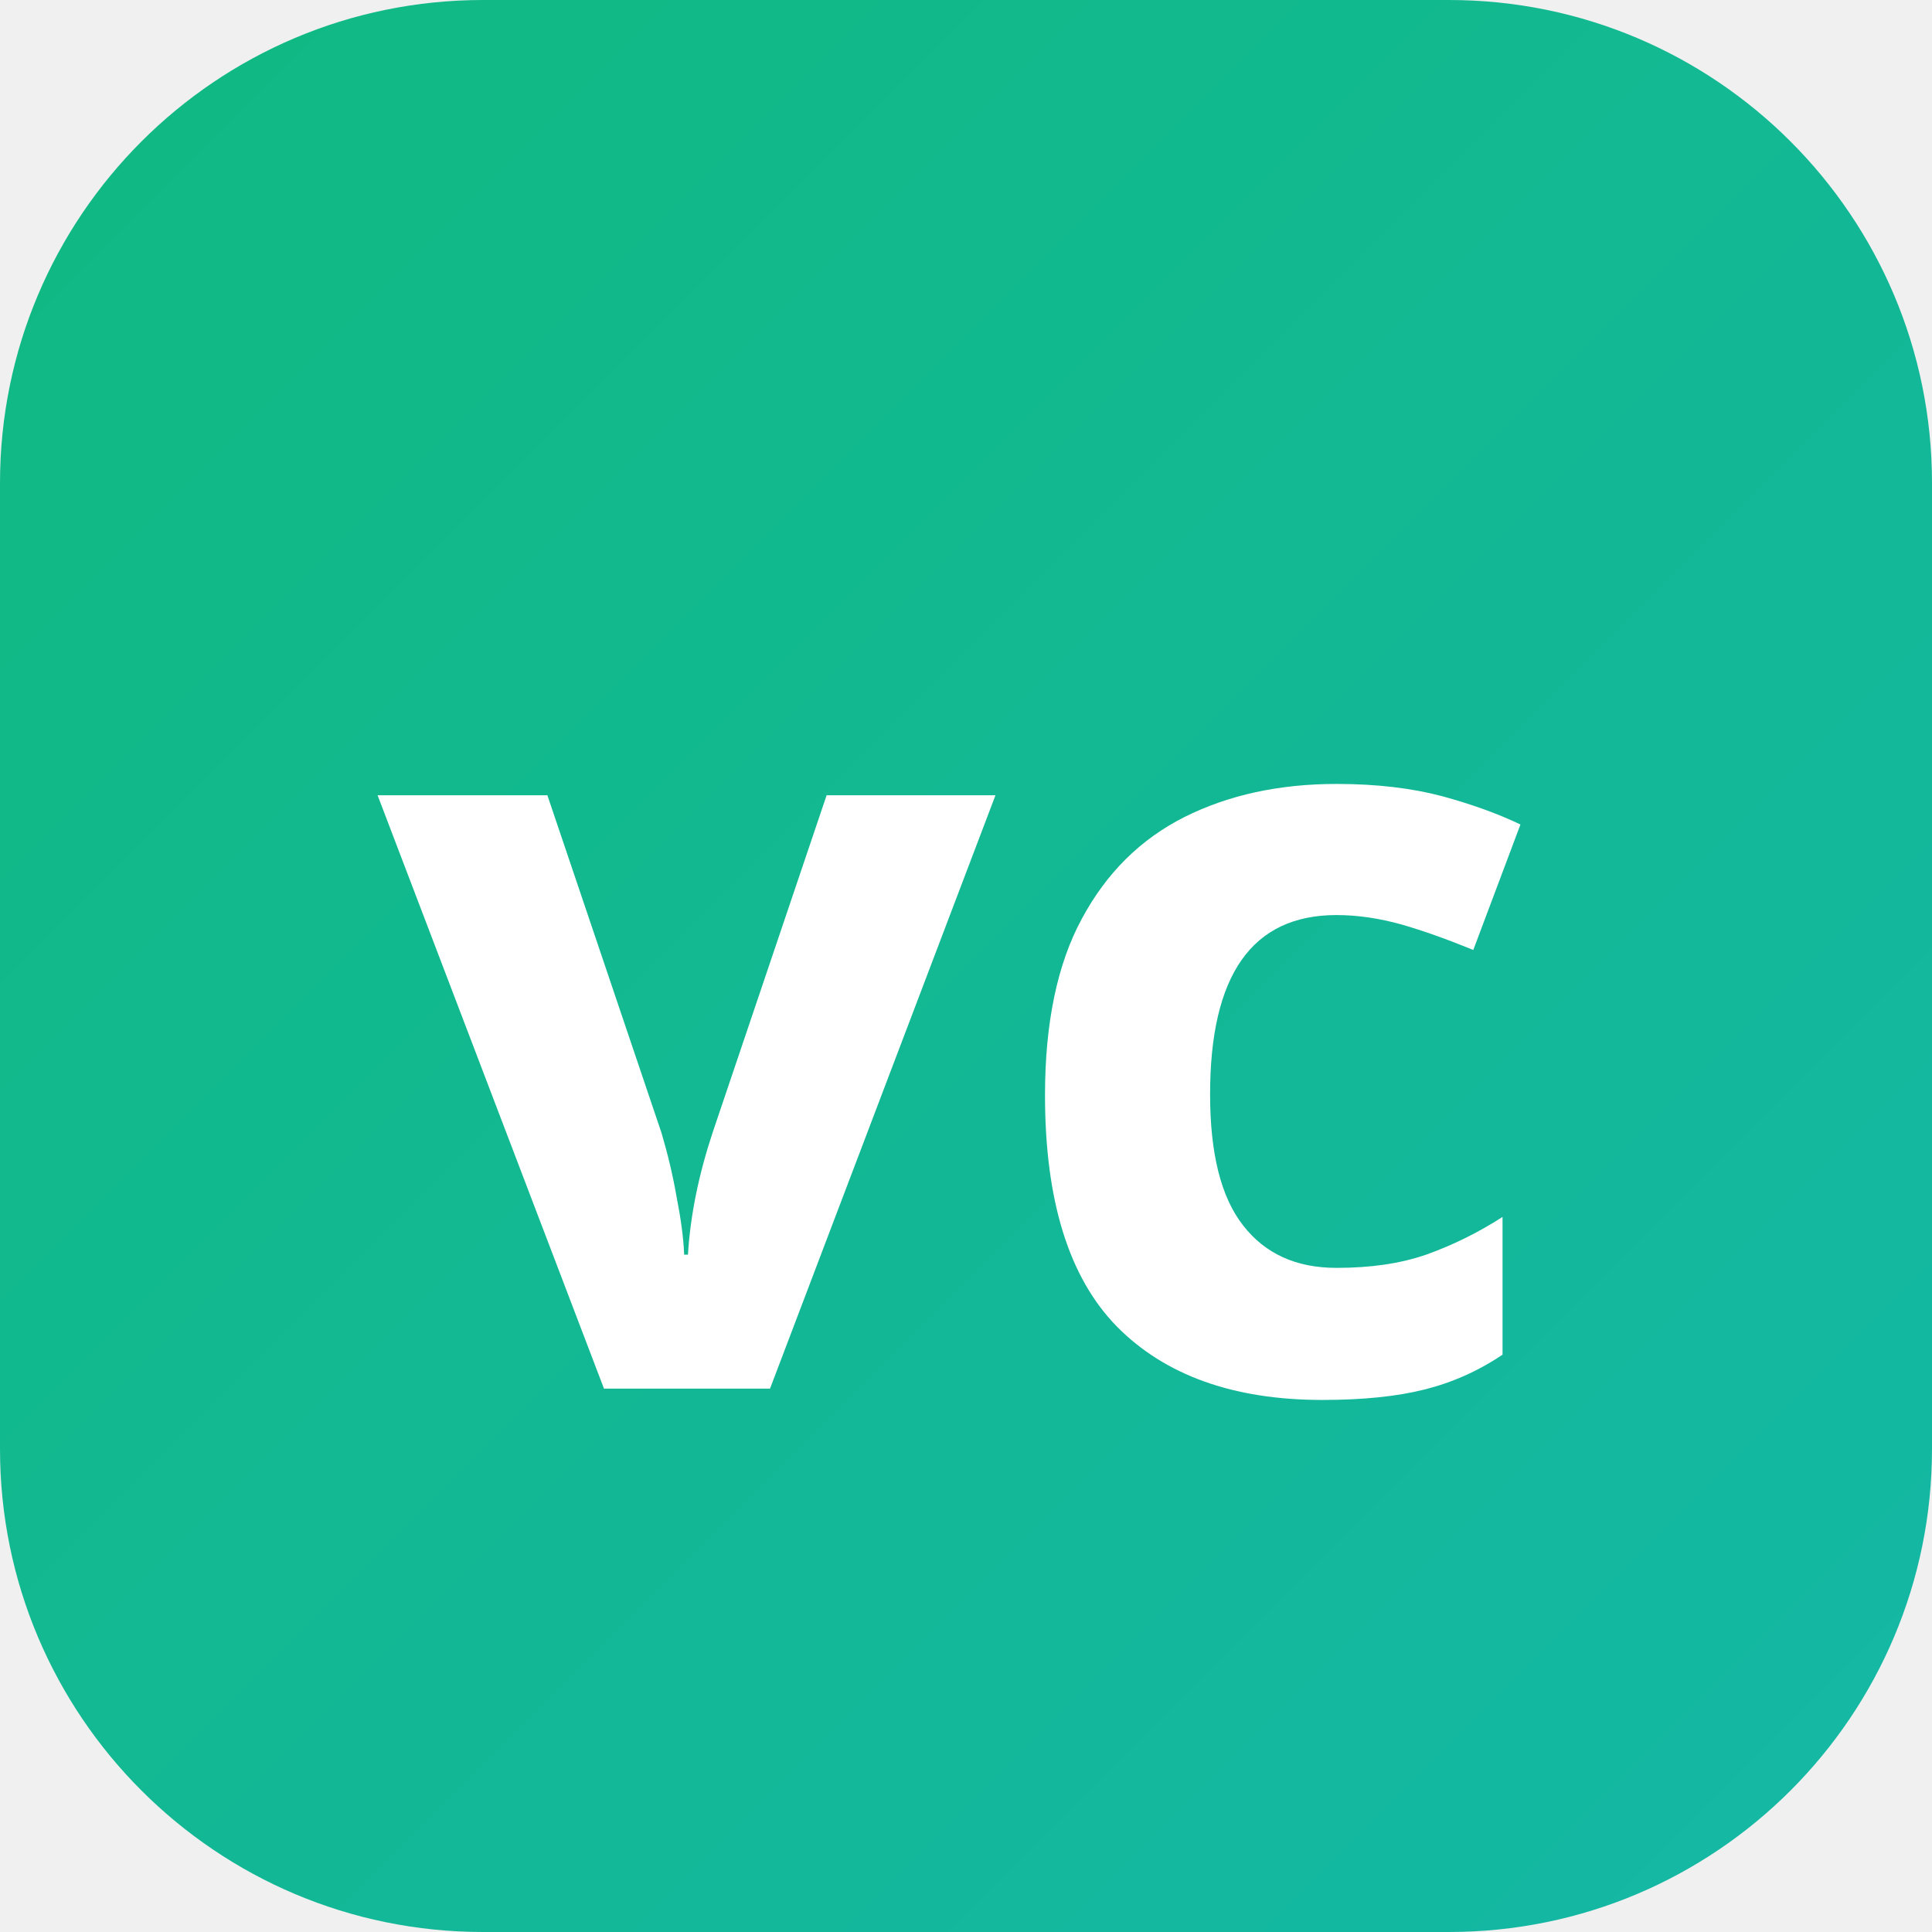
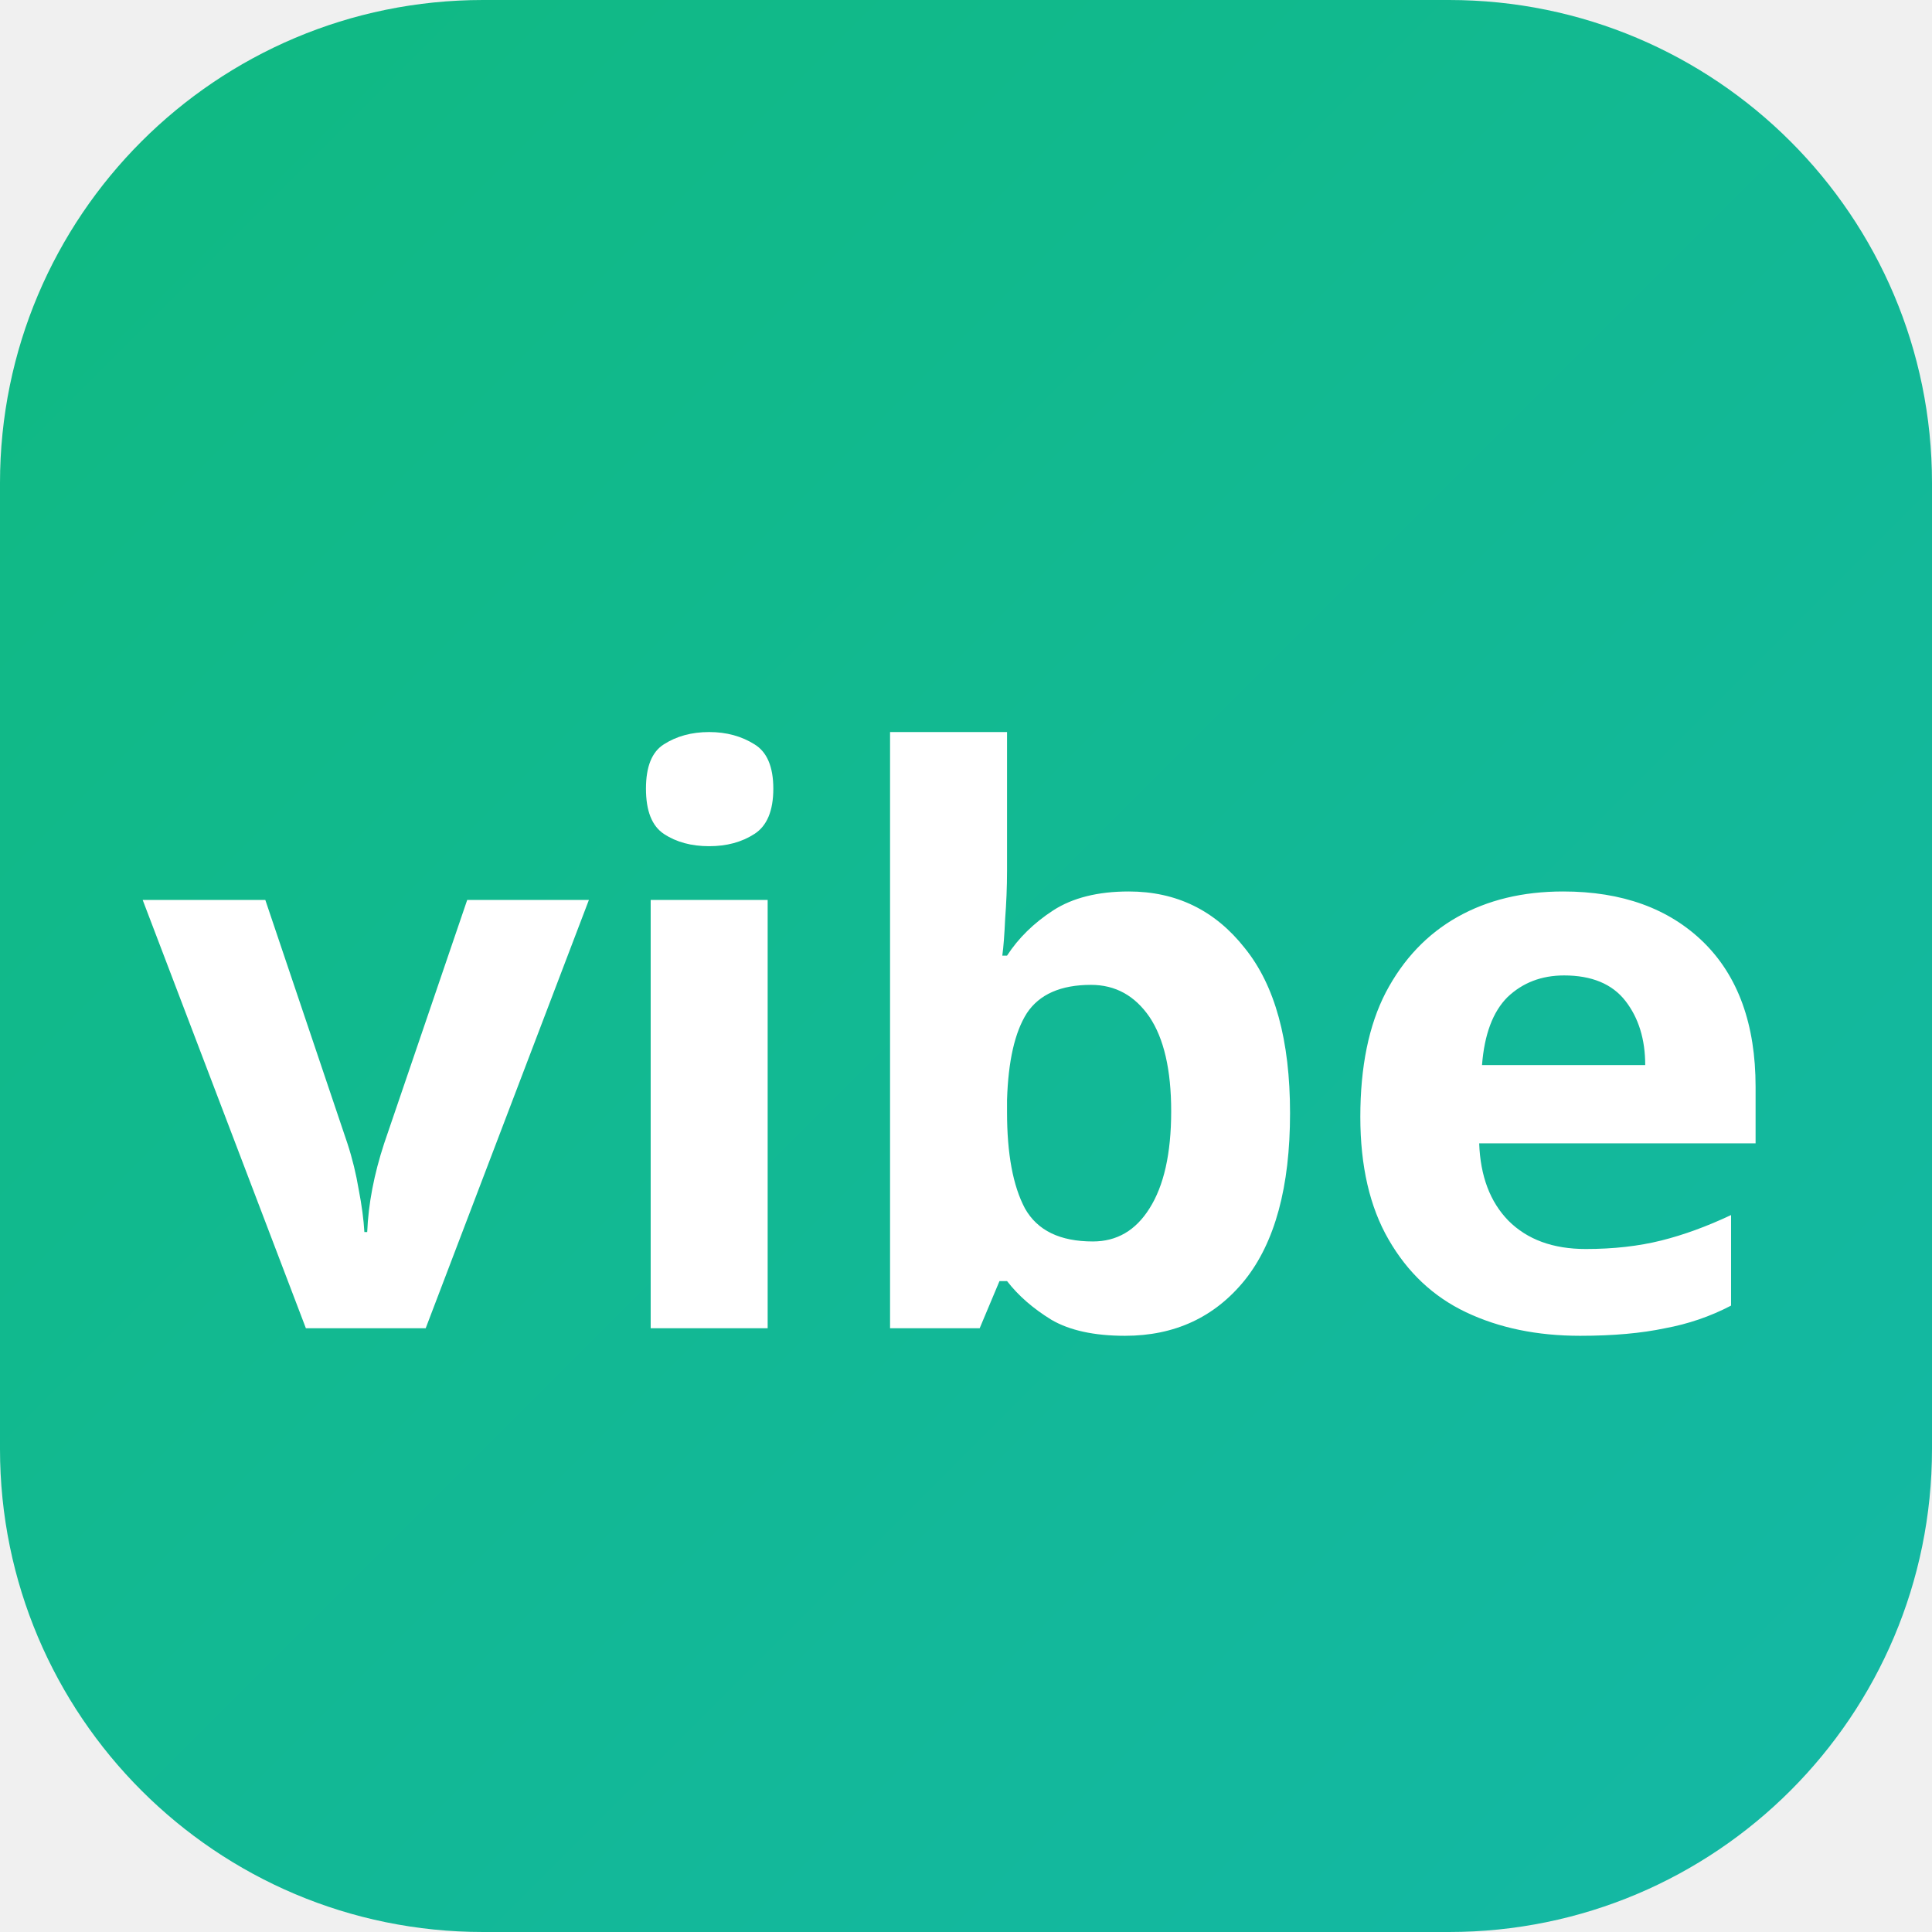
<svg xmlns="http://www.w3.org/2000/svg" viewBox="0 0 32 32">
  <defs>
    <linearGradient id="g" x1="0%" y1="0%" x2="100%" y2="100%">
      <stop offset="0%" stop-color="#10b981" />
      <stop offset="100%" stop-color="#14b8a6" />
    </linearGradient>
  </defs>
  <rect width="32" height="32" rx="8" fill="url(#g)" />
-   <text x="16" y="23" font-family="system-ui,sans-serif" font-size="18" font-weight="900" fill="white" text-anchor="middle">vc</text>
+   <text x="16" y="22" font-family="system-ui,sans-serif" font-size="13" font-weight="900" fill="white" text-anchor="middle">vibe</text>
</svg>
